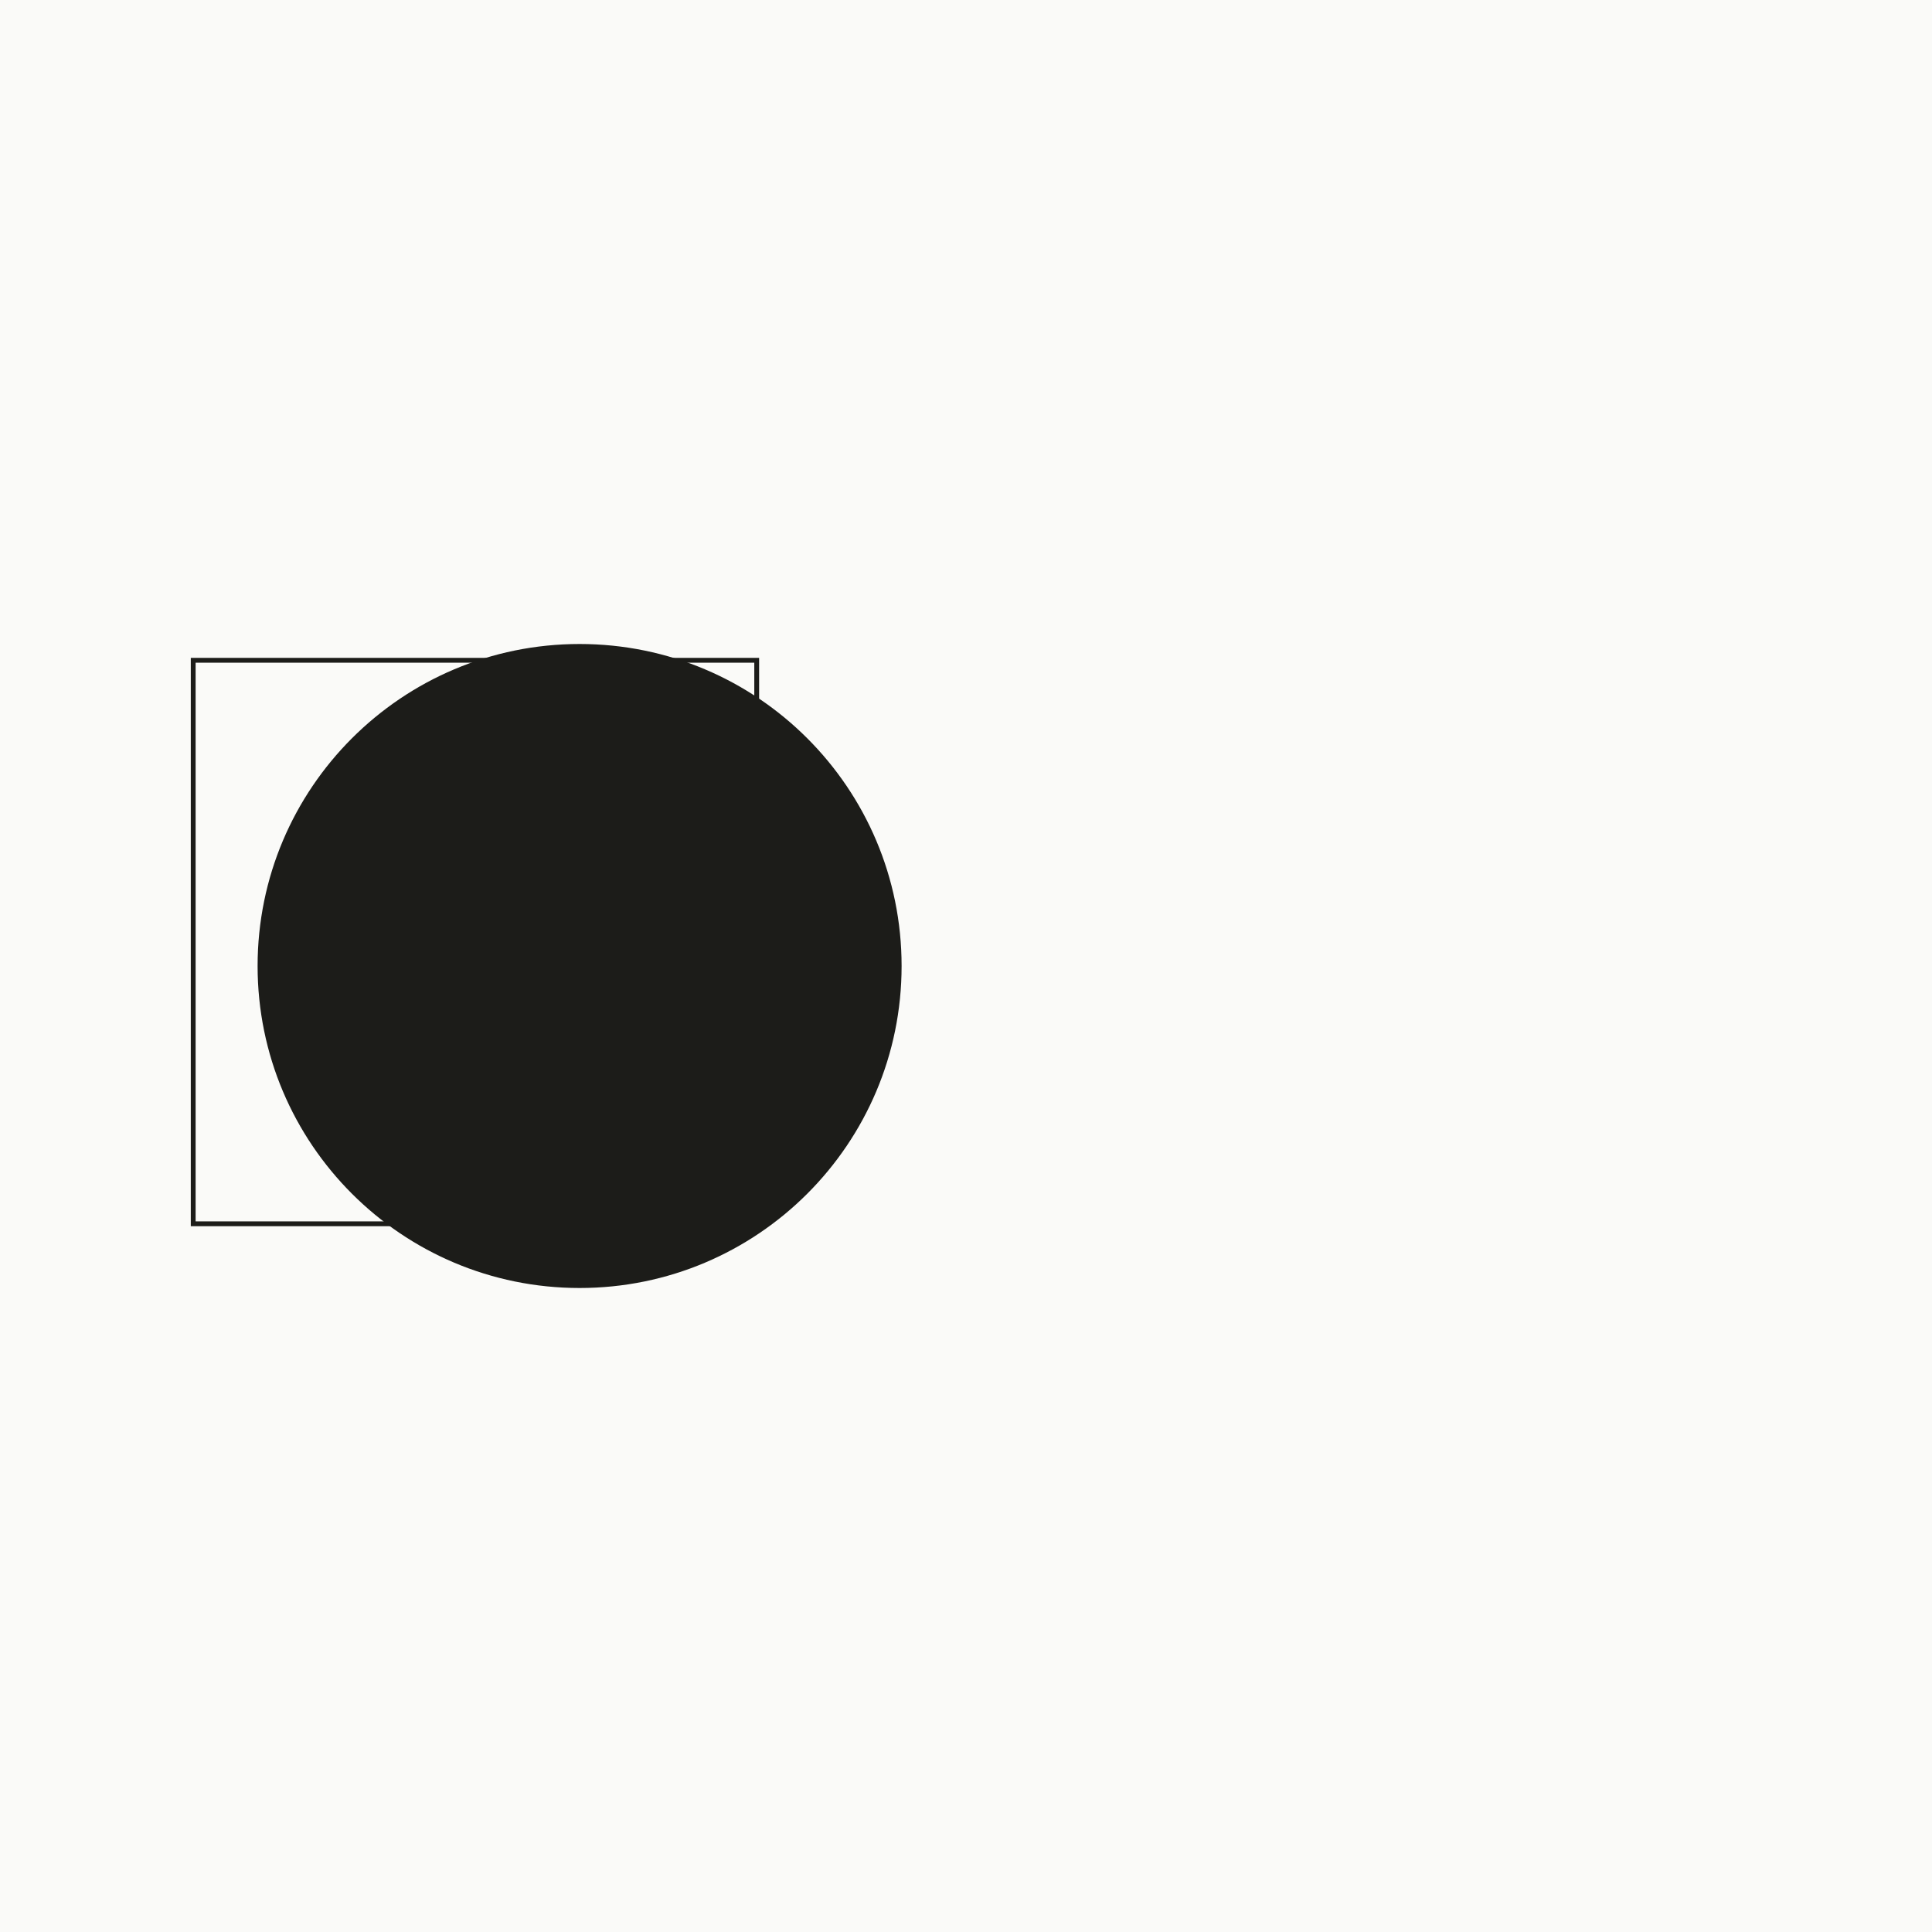
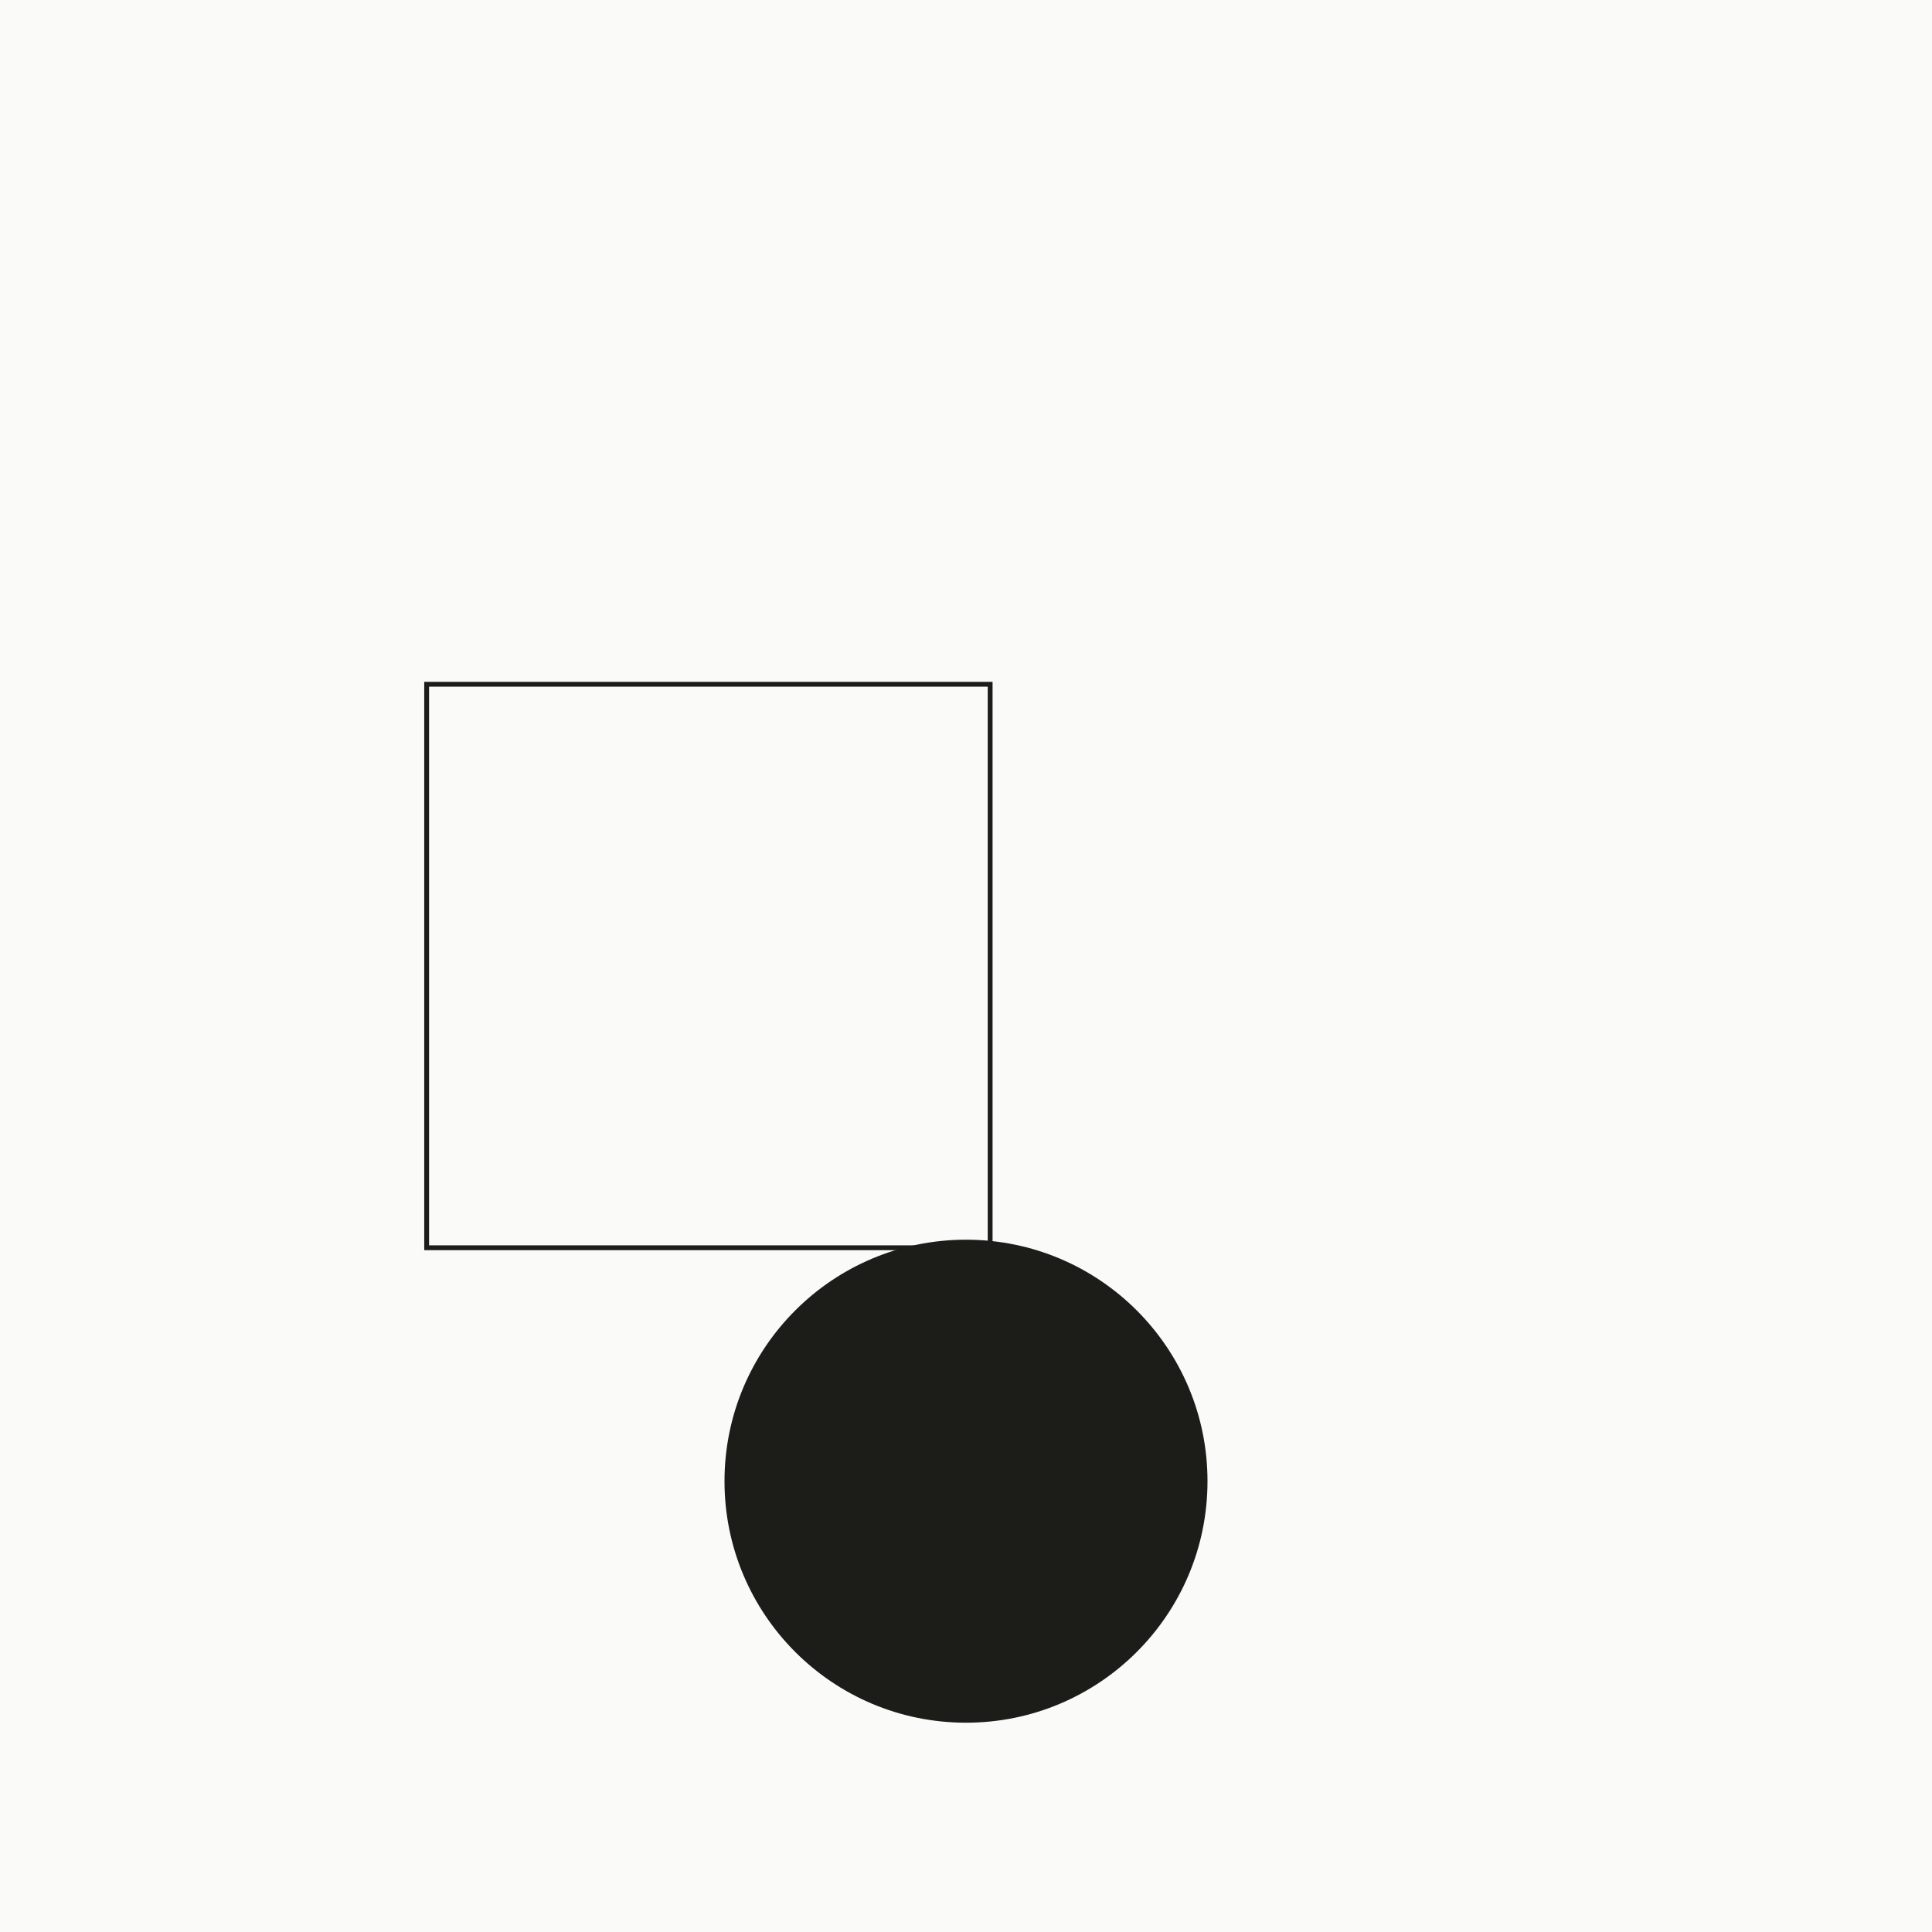
<svg xmlns="http://www.w3.org/2000/svg" viewBox="0 0 600 600" width="600" height="600">
  <rect width="600" height="600" fill="#FAFAF8" />
-   <circle cx="180" cy="300" r="100" fill="#1C1C19" />
-   <rect x="60" y="205.058" width="175" height="175" fill="none" stroke="#1C1C19" stroke-width="1.5" />
+   <circle cx="300" cy="460" r="75" fill="#1C1C19" />
+   <rect x="132.5" y="212.5" width="175" height="175" fill="none" stroke="#1C1C19" stroke-width="1.5" />
</svg>
